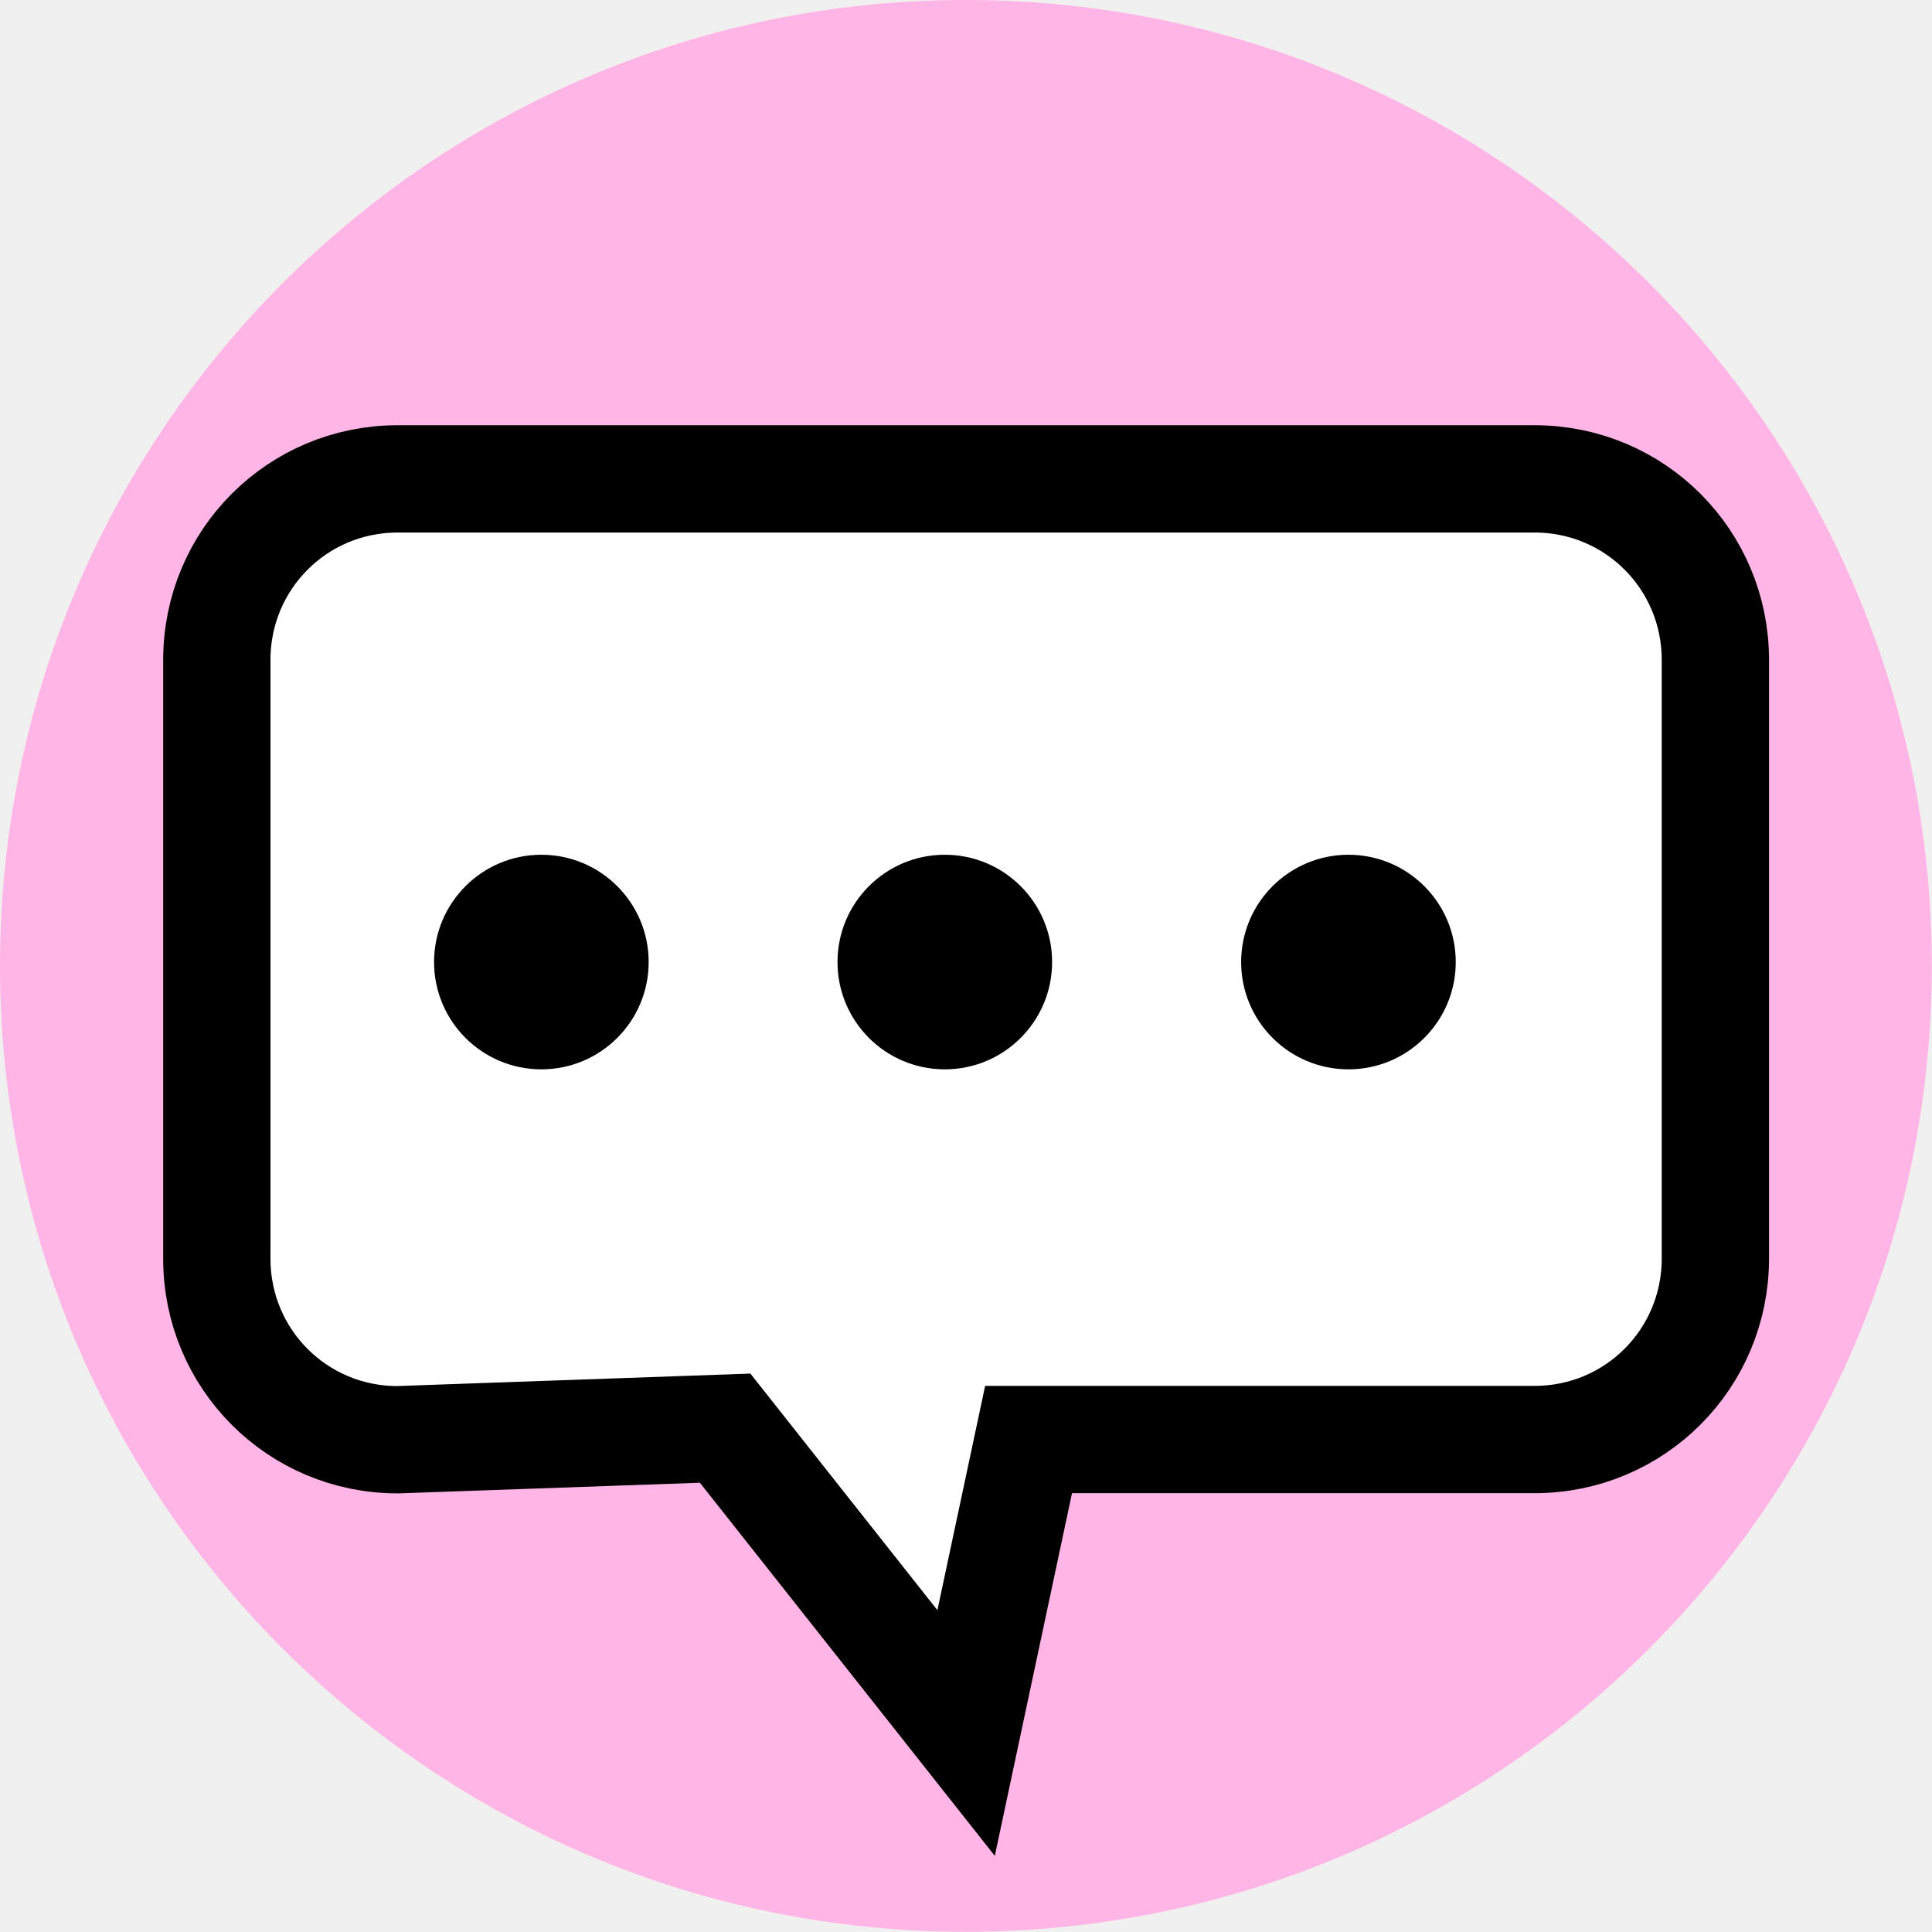
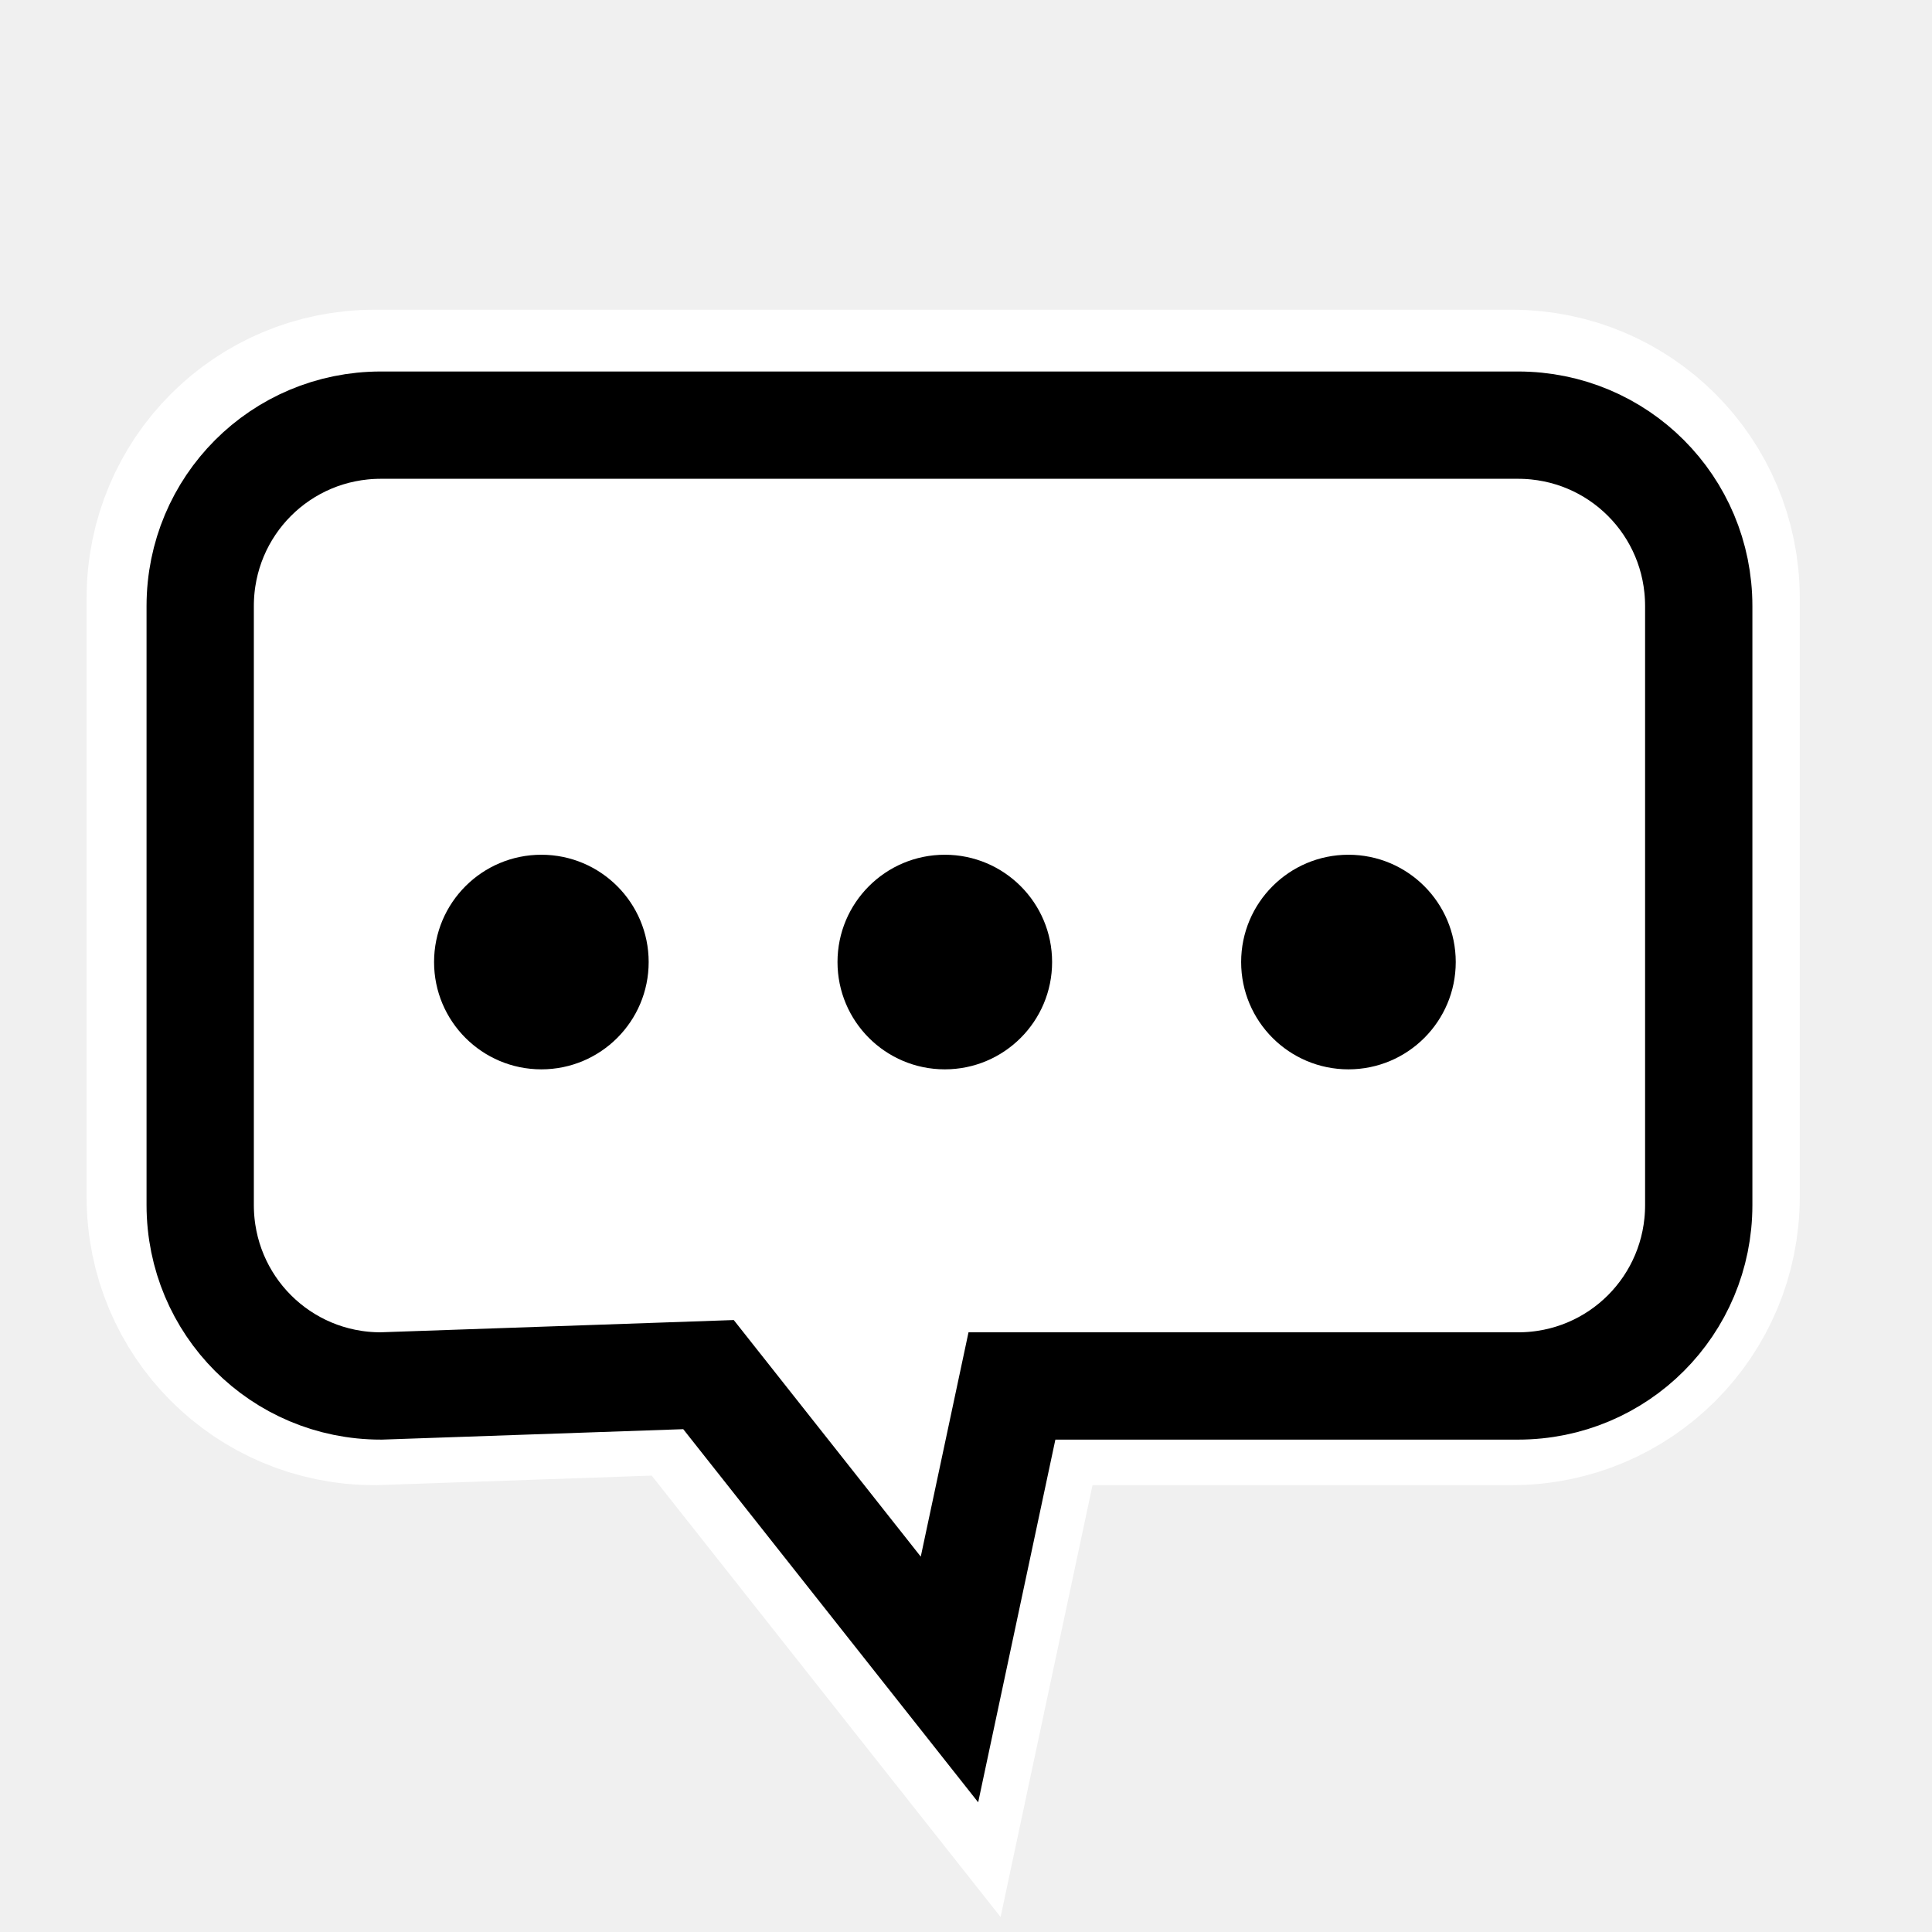
<svg xmlns="http://www.w3.org/2000/svg" width="36" height="36" viewBox="0 0 9.525 9.525" version="1.1" id="svg1">
  <defs id="defs1" />
  <g id="layer1">
-     <circle style="fill:#ffb5e6;stroke-width:0.794;stroke-linecap:round;paint-order:fill markers stroke" id="path1" cx="4.762" cy="4.762" r="4.762" />
-     <path id="rect1" style="fill:#ffffff;fill-opacity:1;stroke:#000000;stroke-width:0.529;stroke-linecap:round;stroke-dasharray:none;stroke-opacity:1;paint-order:fill markers stroke" d="m 1.96,2.361 c -0.494,0 -0.891,0.398 -0.891,0.892 v 2.953 c 0,0.494 0.397,0.892 0.891,0.892 L 3.575,7.041 4.763,8.544 5.071,7.097 h 2.495 c 0.494,0 0.891,-0.398 0.891,-0.892 V 3.253 c 0,-0.494 -0.397,-0.892 -0.891,-0.892 z" />
+     <path id="rect1" style="fill:#ffffff;fill-opacity:1;stroke:#ffffff;stroke-width:1.058;stroke-linecap:round;stroke-dasharray:none;stroke-opacity:1;paint-order:fill markers stroke" d="m 1.847,2.056 c -0.494,0 -0.891,0.398 -0.891,0.892 v 2.953 c 0,0.494 0.397,0.892 0.891,0.892 L 3.462,6.737 4.65,8.24 4.958,6.793 h 2.495 c 0.494,0 0.891,-0.398 0.891,-0.892 V 2.948 c 0,-0.494 -0.397,-0.892 -0.891,-0.892 z" />
+     <path id="rect1-5" style="fill:#ffffff;fill-opacity:1;stroke:#000000;stroke-width:0.529;stroke-linecap:round;stroke-dasharray:none;stroke-opacity:1;paint-order:fill markers stroke" d="m 1.878,2.096 c -0.494,0 -0.891,0.398 -0.891,0.892 v 2.953 c 0,0.494 0.397,0.892 0.891,0.892 l 1.615,-0.056 1.188,1.503 0.308,-1.447 h 2.495 c 0.494,0 0.891,-0.398 0.891,-0.892 V 2.988 c 0,-0.494 -0.397,-0.892 -0.891,-0.892 z" />
    <circle style="fill:#000000;fill-opacity:1;stroke:none;stroke-width:0.883;stroke-linecap:round;stroke-dasharray:none;stroke-opacity:1;paint-order:fill markers stroke" id="path2" cx="2.669" cy="4.743" r="0.529" />
    <circle style="fill:#000000;fill-opacity:1;stroke:none;stroke-width:0.883;stroke-linecap:round;stroke-dasharray:none;stroke-opacity:1;paint-order:fill markers stroke" id="path2-2" cx="4.658" cy="4.743" r="0.529" />
    <circle style="fill:#000000;fill-opacity:1;stroke:none;stroke-width:0.883;stroke-linecap:round;stroke-dasharray:none;stroke-opacity:1;paint-order:fill markers stroke" id="path2-2-3" cx="6.648" cy="4.743" r="0.529" />
  </g>
</svg>
